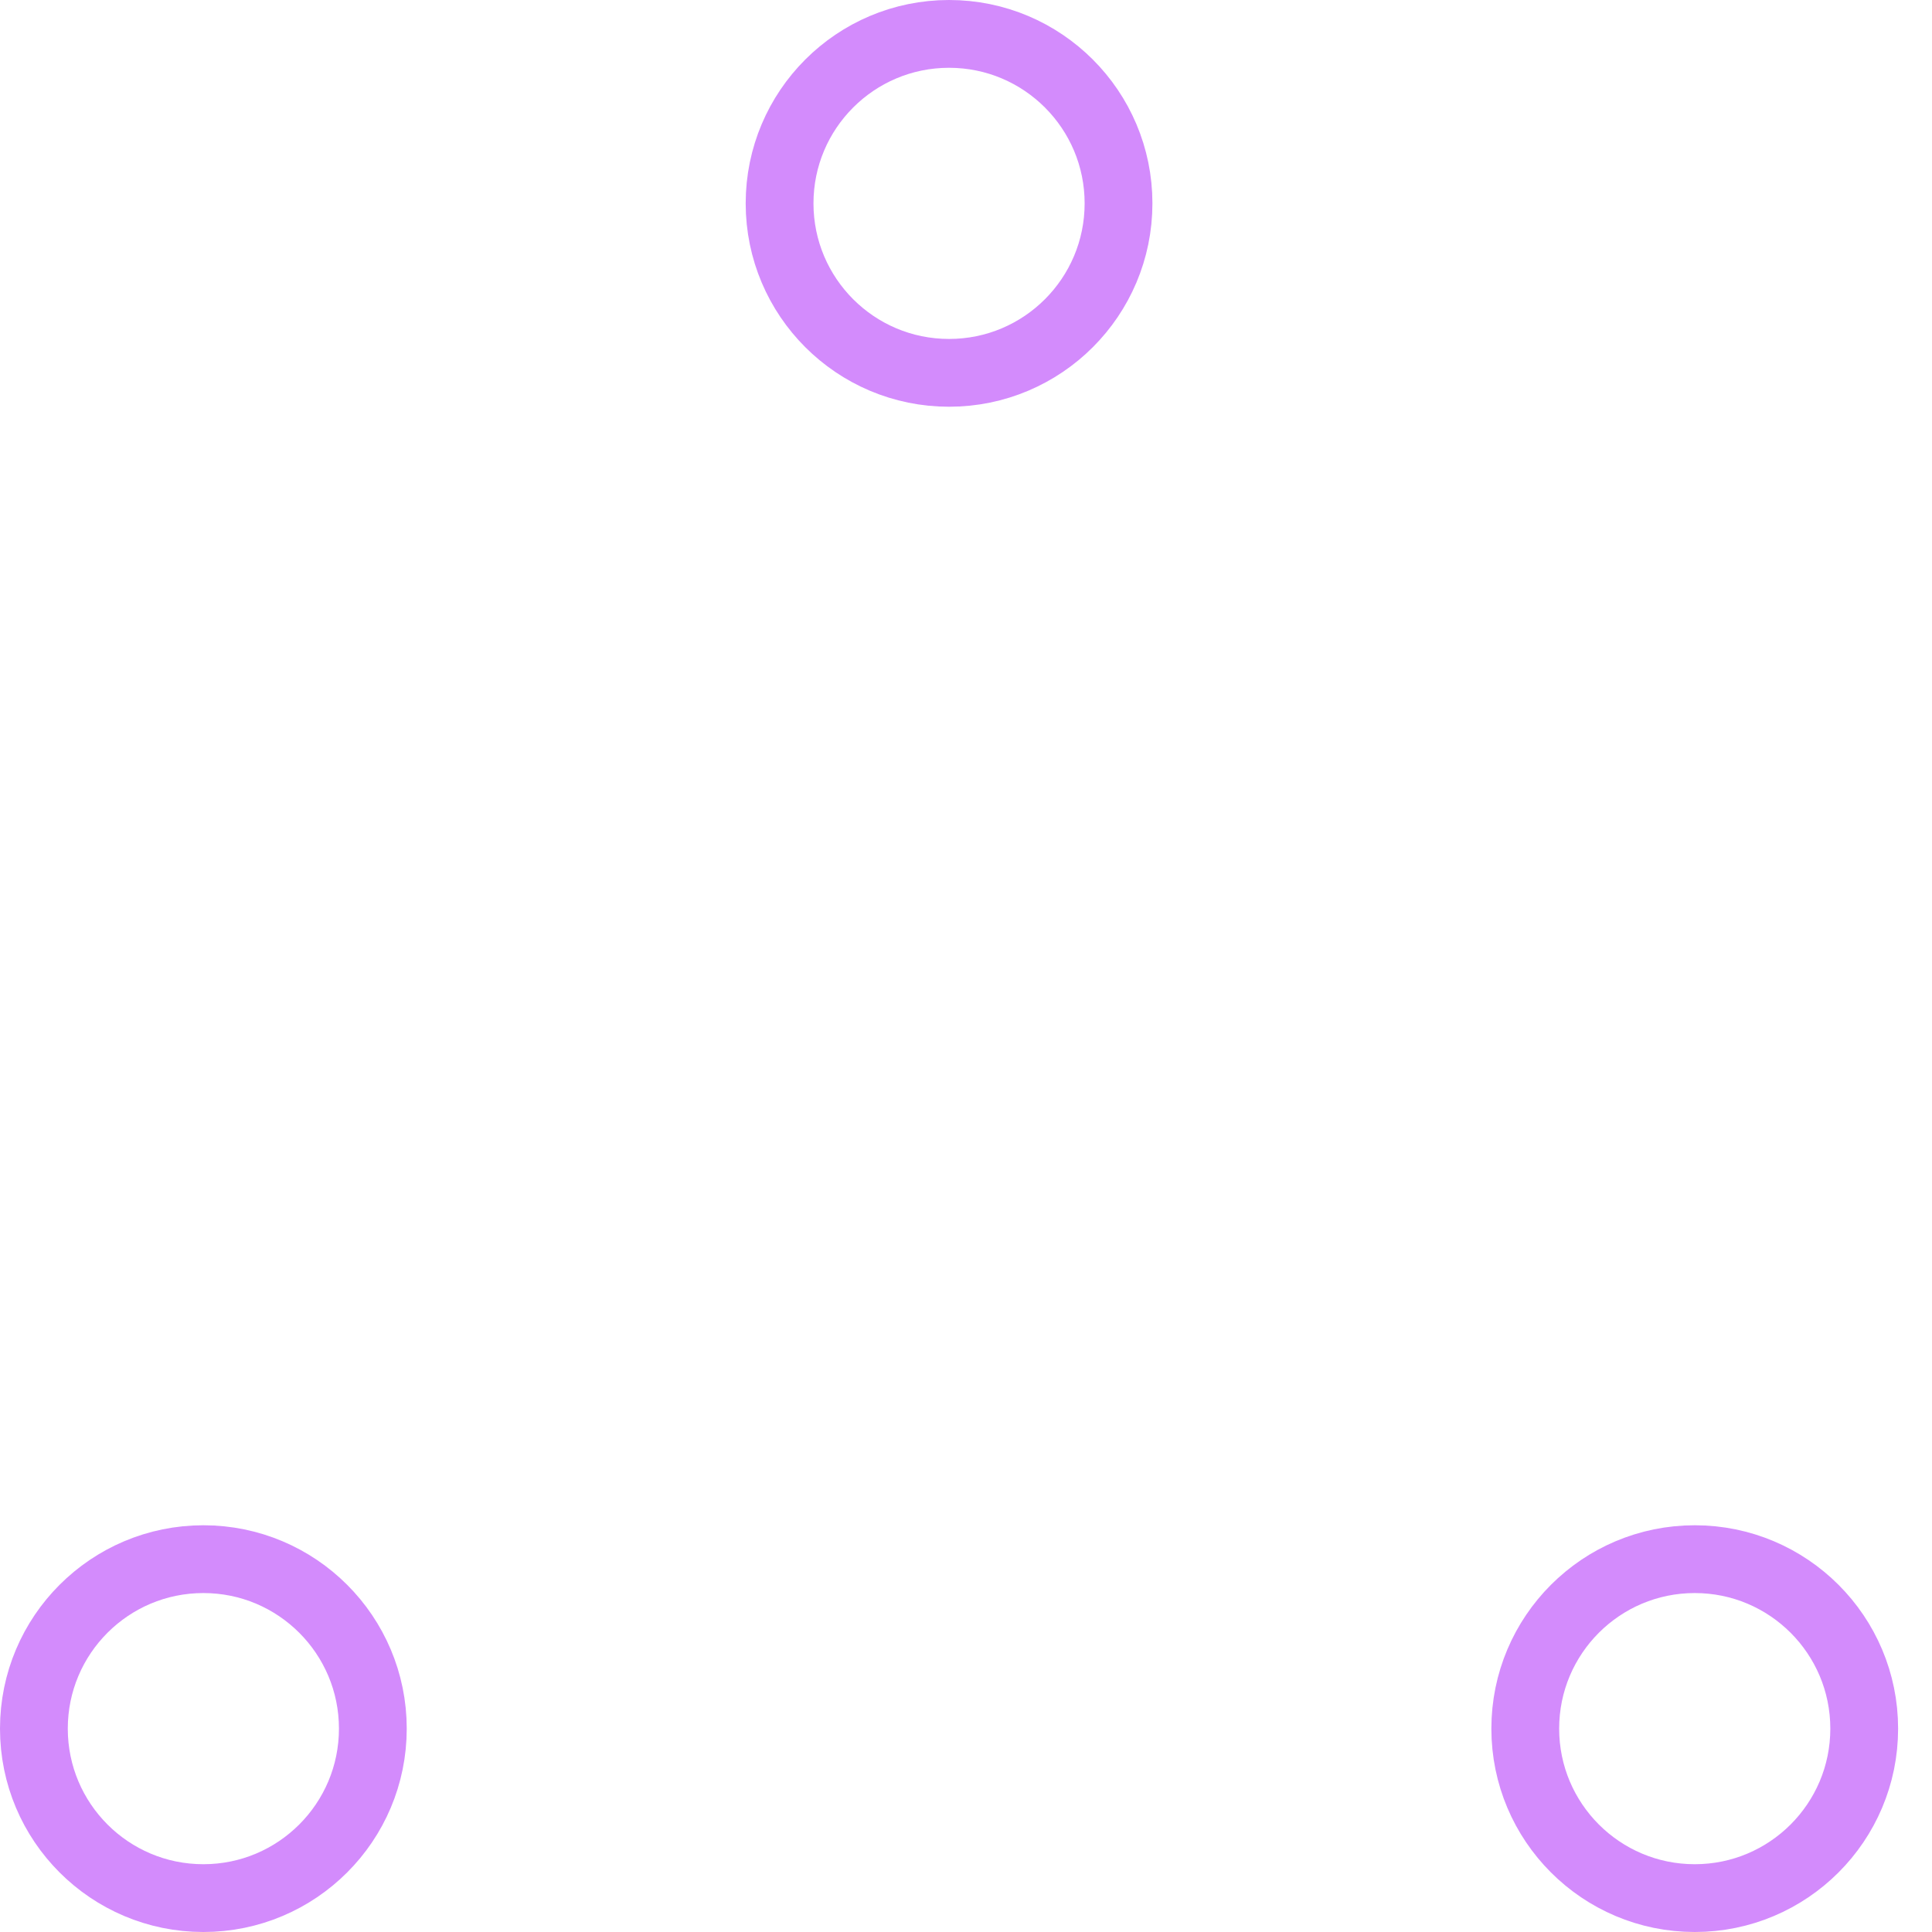
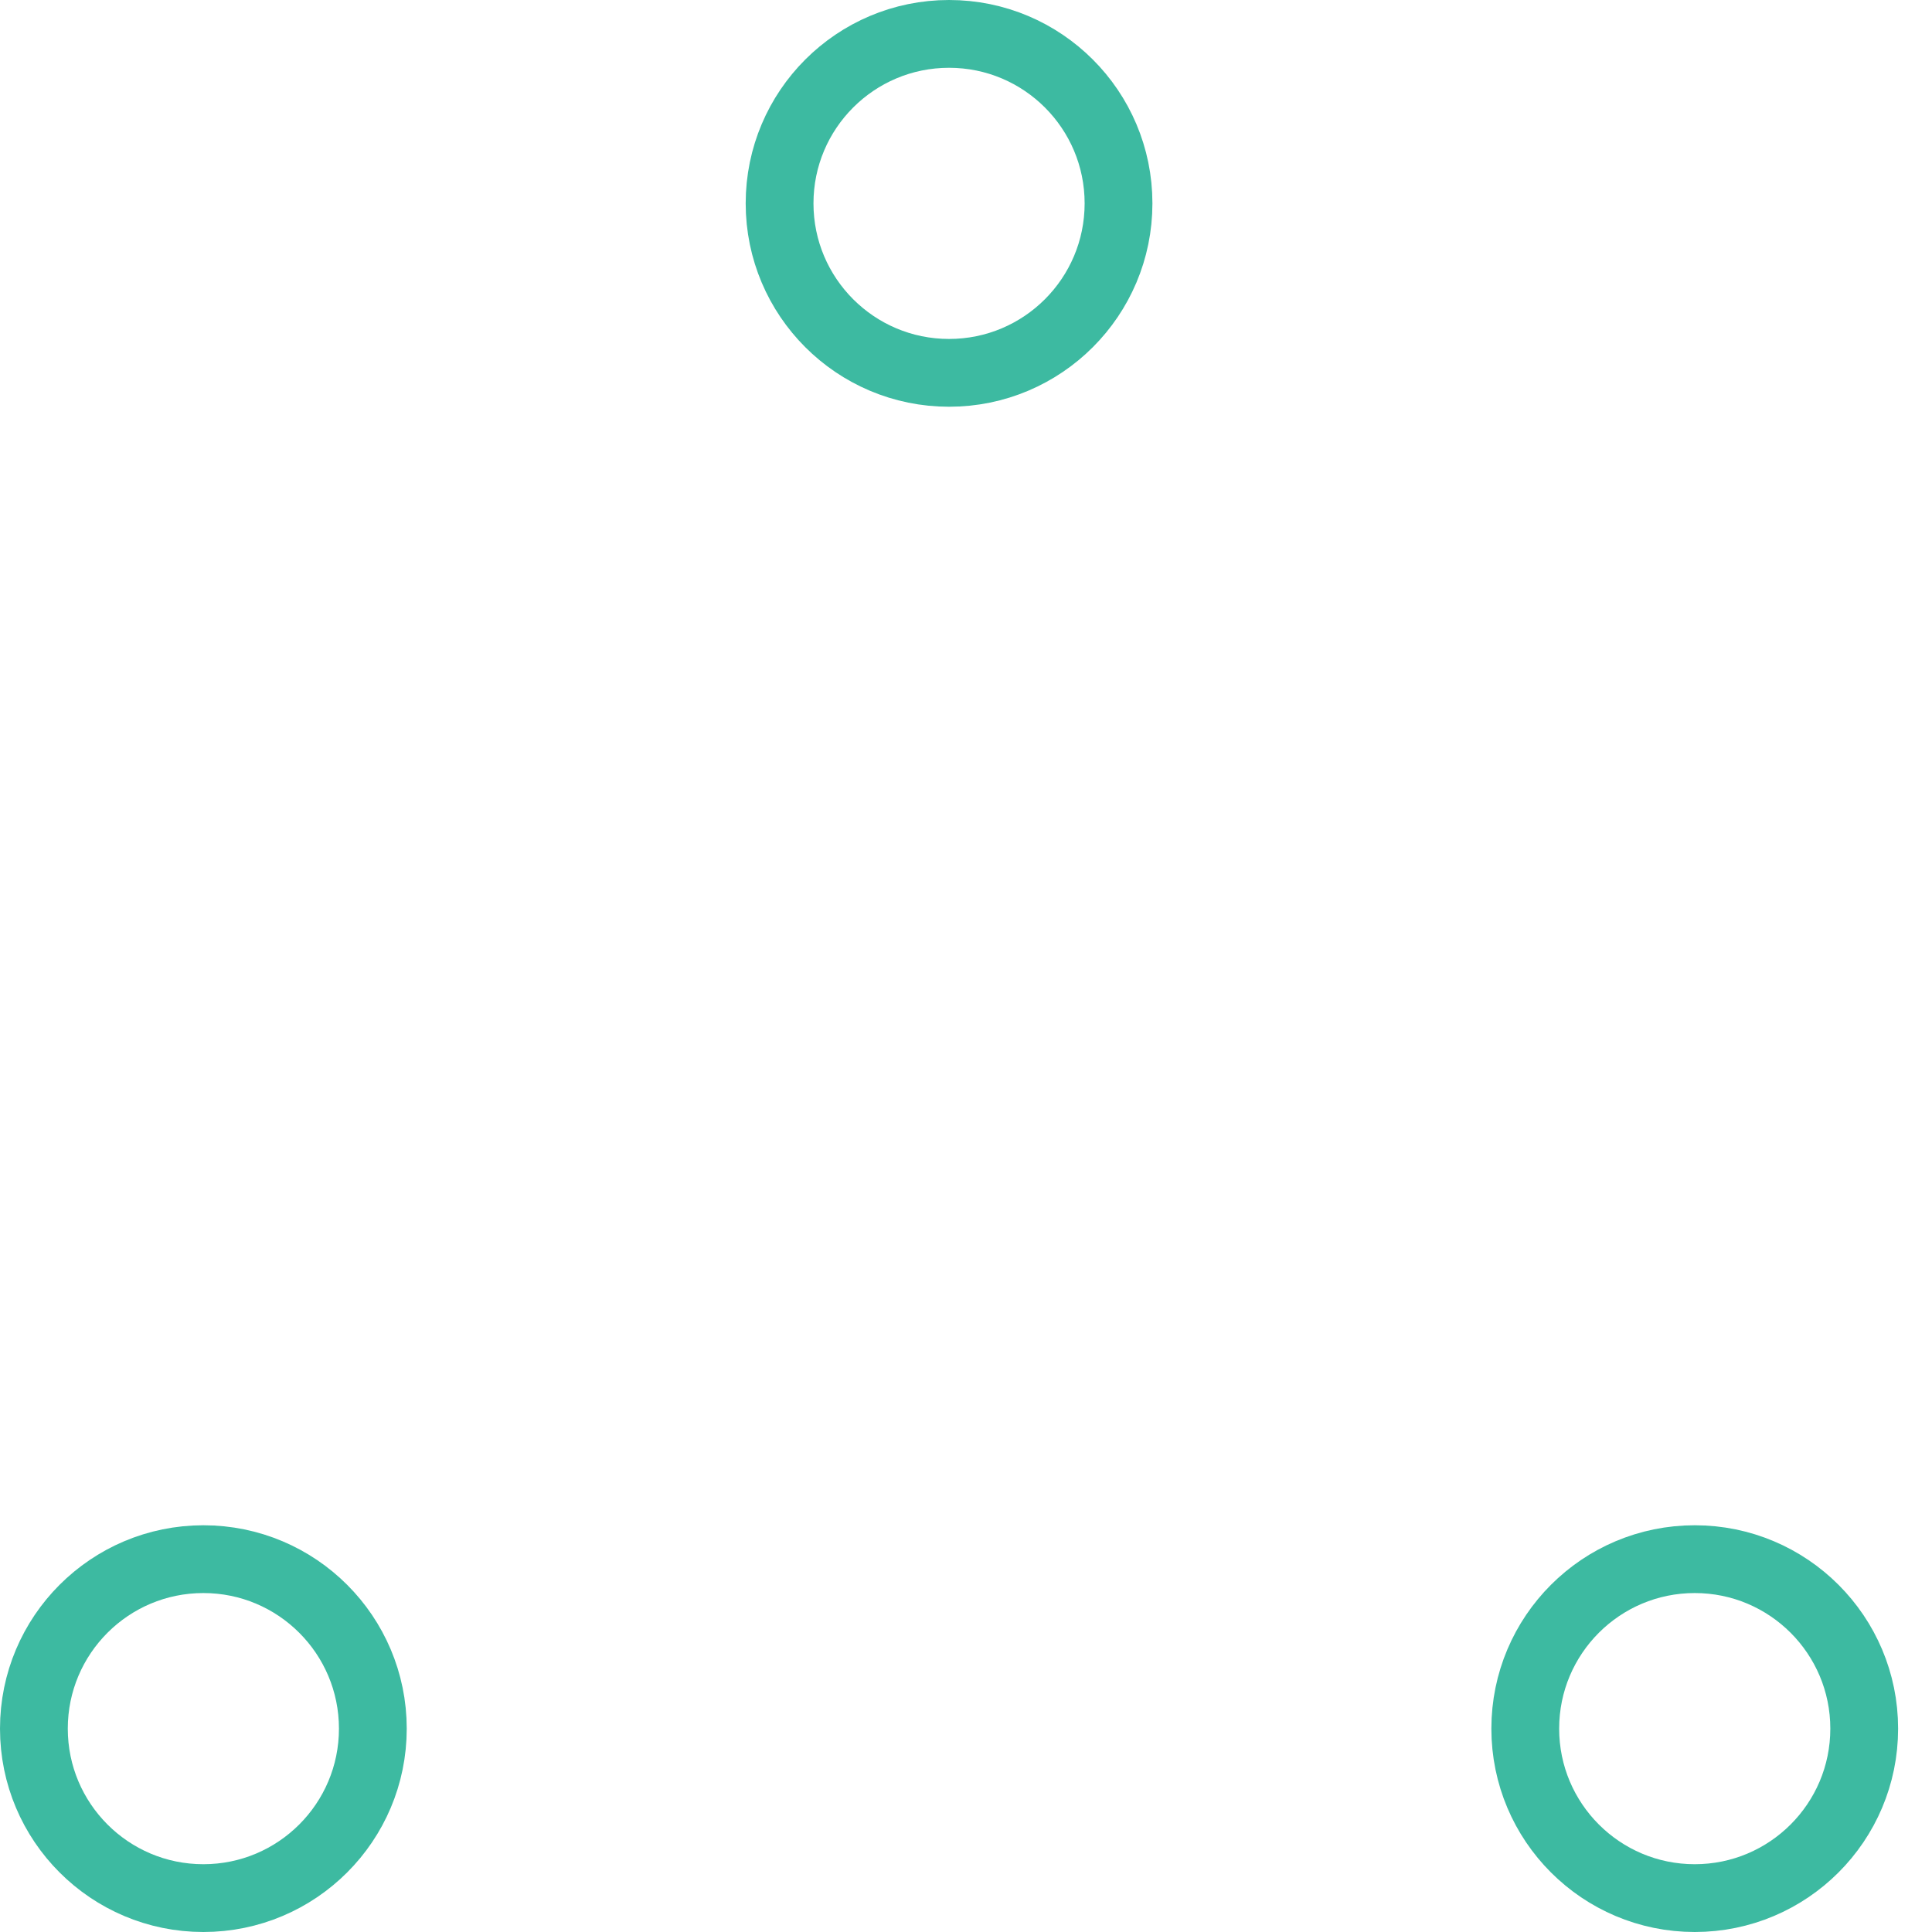
- <svg xmlns="http://www.w3.org/2000/svg" width="80" height="80" viewBox="0 0 57 57" stroke="#d38bfc">
+ <svg xmlns="http://www.w3.org/2000/svg" width="80" height="80" viewBox="0 0 57 57" stroke="#3DBAA1">
  <g fill="none" fill-rule="evenodd">
    <g transform="translate(1 1)" stroke-width="2">
      <circle cx="5" cy="50" r="5">
        <animate attributeName="cy" begin="0s" dur="2.2s" values="50;5;50;50" calcMode="linear" repeatCount="indefinite" />
        <animate attributeName="cx" begin="0s" dur="2.2s" values="5;27;49;5" calcMode="linear" repeatCount="indefinite" />
      </circle>
      <circle cx="27" cy="5" r="5">
        <animate attributeName="cy" begin="0s" dur="2.2s" from="5" to="5" values="5;50;50;5" calcMode="linear" repeatCount="indefinite" />
        <animate attributeName="cx" begin="0s" dur="2.2s" from="27" to="27" values="27;49;5;27" calcMode="linear" repeatCount="indefinite" />
      </circle>
      <circle cx="49" cy="50" r="5">
        <animate attributeName="cy" begin="0s" dur="2.2s" values="50;50;5;50" calcMode="linear" repeatCount="indefinite" />
        <animate attributeName="cx" from="49" to="49" begin="0s" dur="2.2s" values="49;5;27;49" calcMode="linear" repeatCount="indefinite" />
      </circle>
    </g>
  </g>
</svg>
